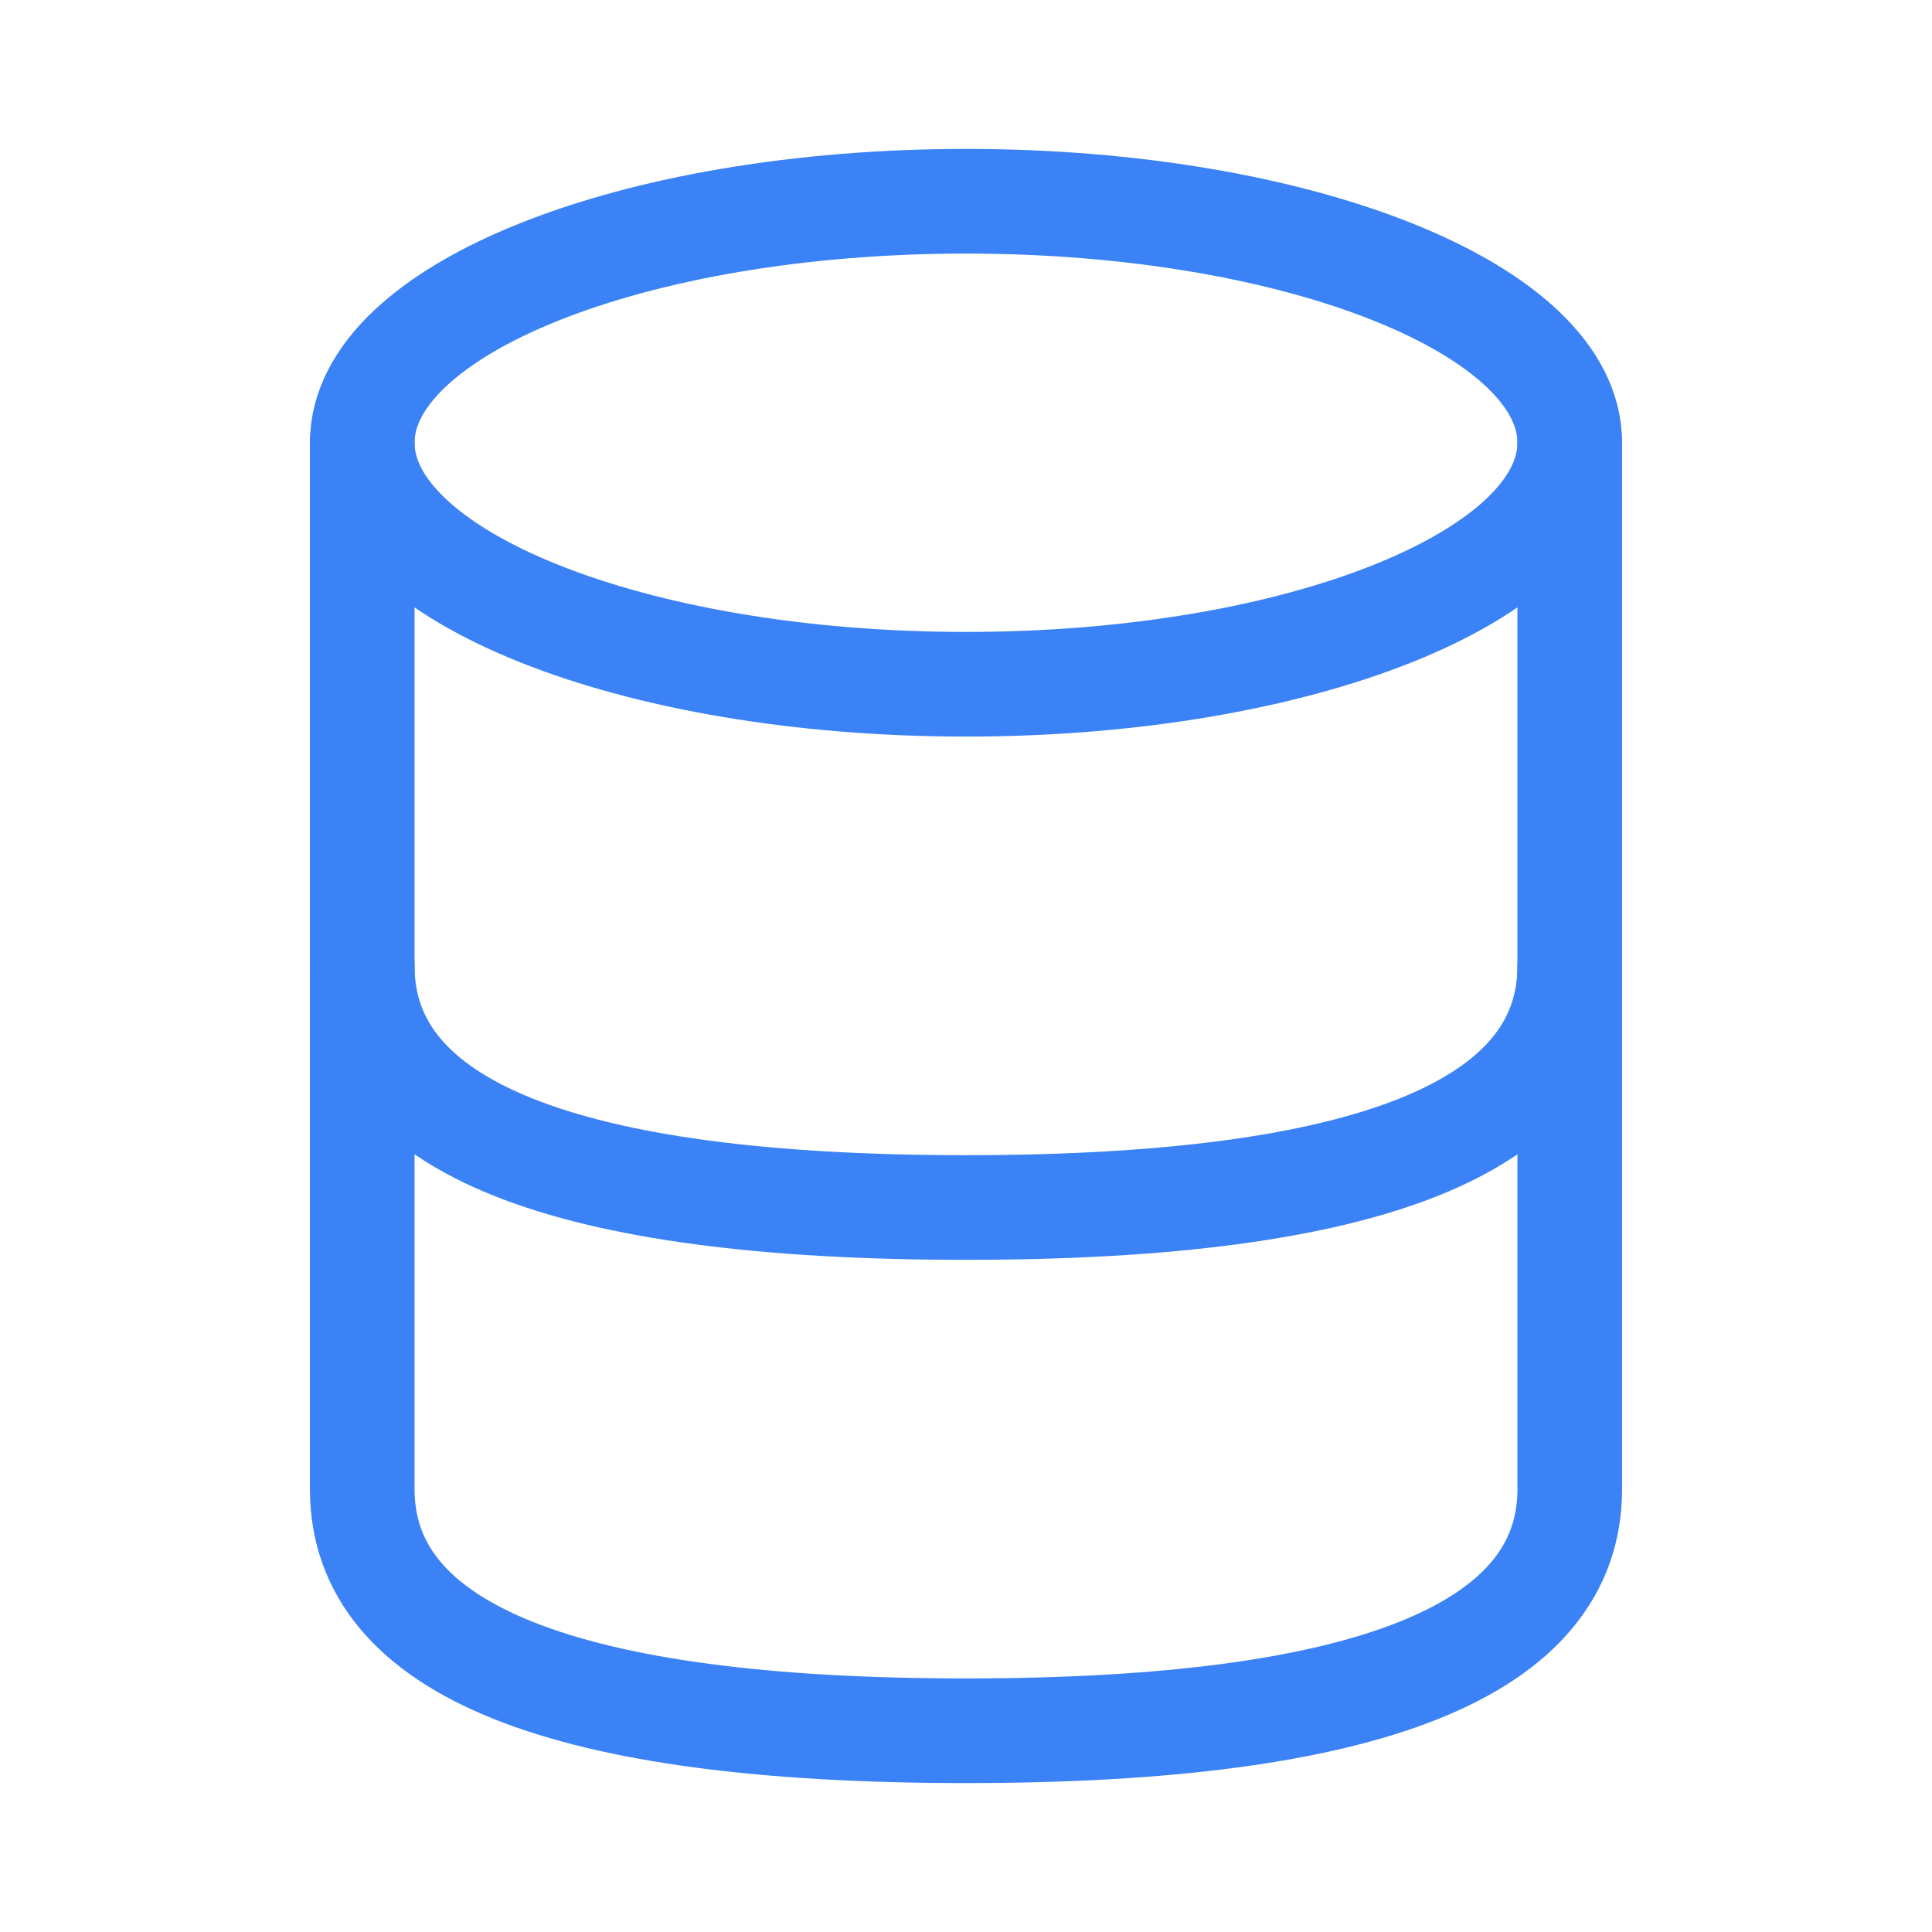
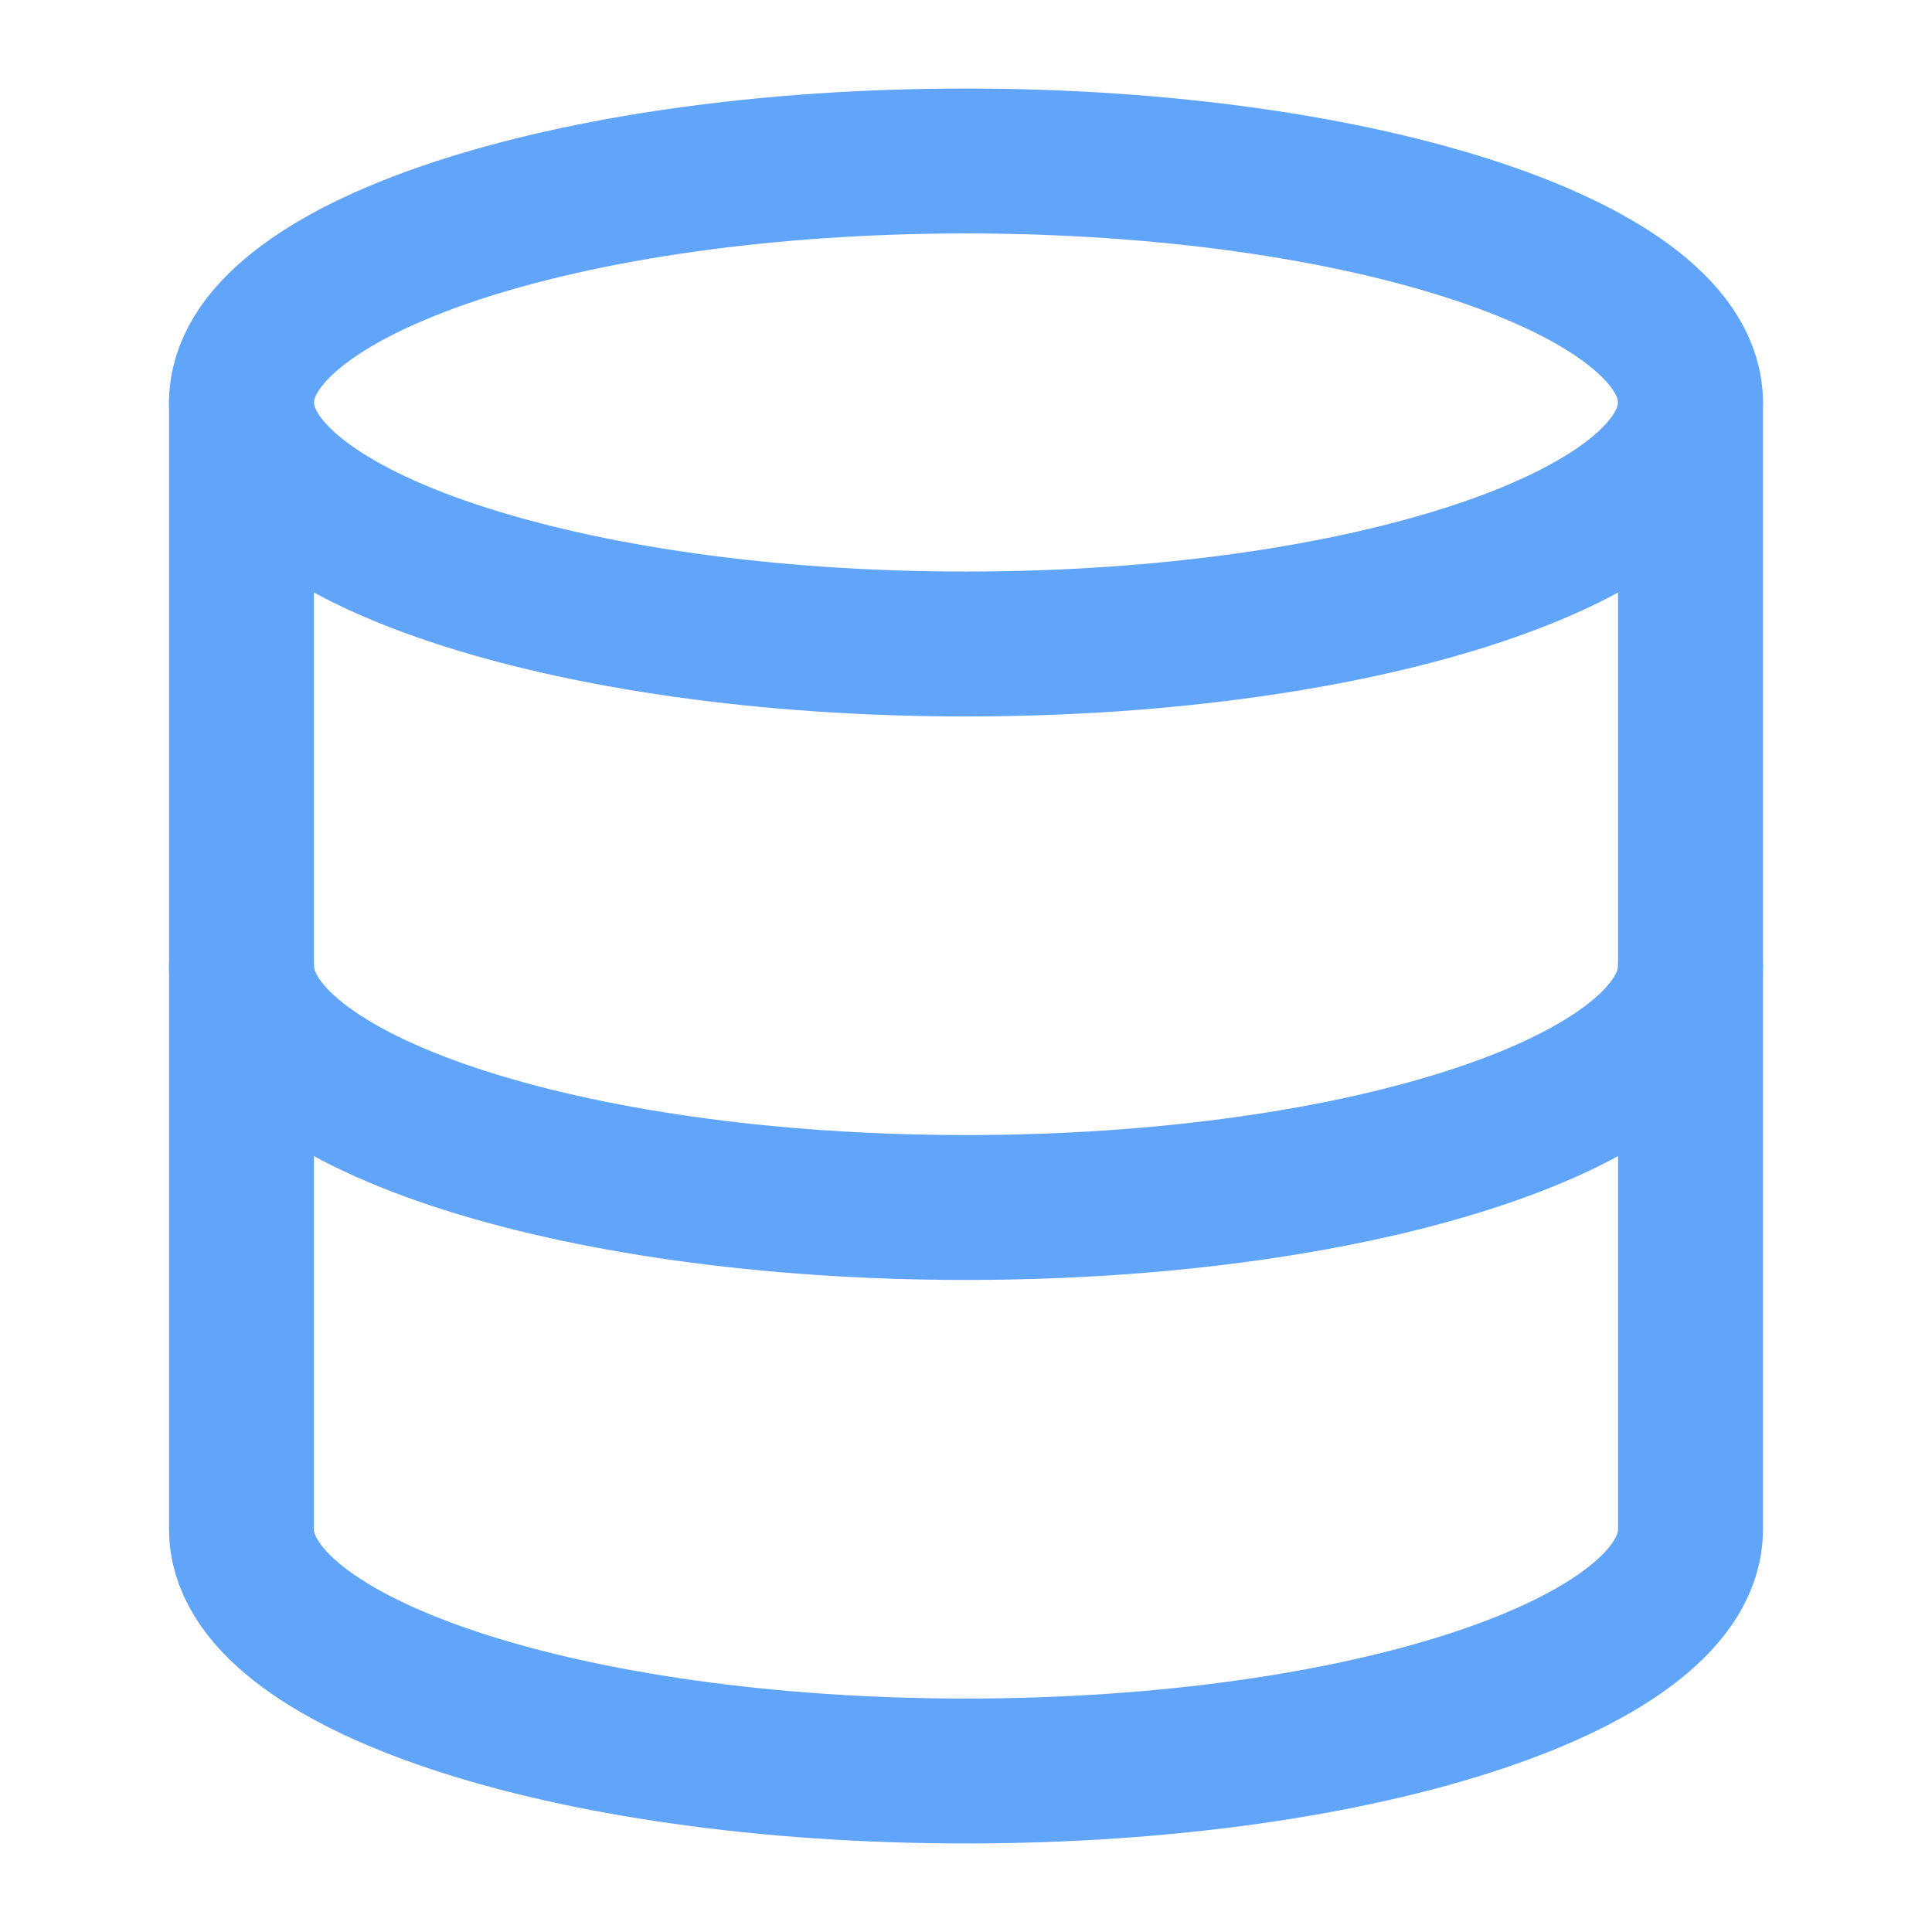
- <svg xmlns="http://www.w3.org/2000/svg" width="48" height="48" viewBox="0 0 48 48">
-   <g fill="none" stroke="#3B82F6" stroke-width="2.6" stroke-linecap="round" stroke-linejoin="round">
-     <ellipse cx="24" cy="11" rx="15" ry="6" />
-     <path d="M9 11 V24 Q9 30 24 30 Q39 30 39 24 V11" />
-     <path d="M9 24 V37 Q9 43 24 43 Q39 43 39 37 V24" />
-   </g>
+ <svg xmlns="http://www.w3.org/2000/svg" viewBox="0 0 24 24" fill="none" stroke="#60A5FA" stroke-width="1.8" stroke-linecap="round" stroke-linejoin="round">
+   <ellipse cx="12" cy="5" rx="9" ry="3" />
+   <path d="M3 5v14c0 1.66 4.03 3 9 3s9-1.34 9-3V5" />
+   <path d="M3 12c0 1.66 4.03 3 9 3s9-1.34 9-3" />
</svg>
